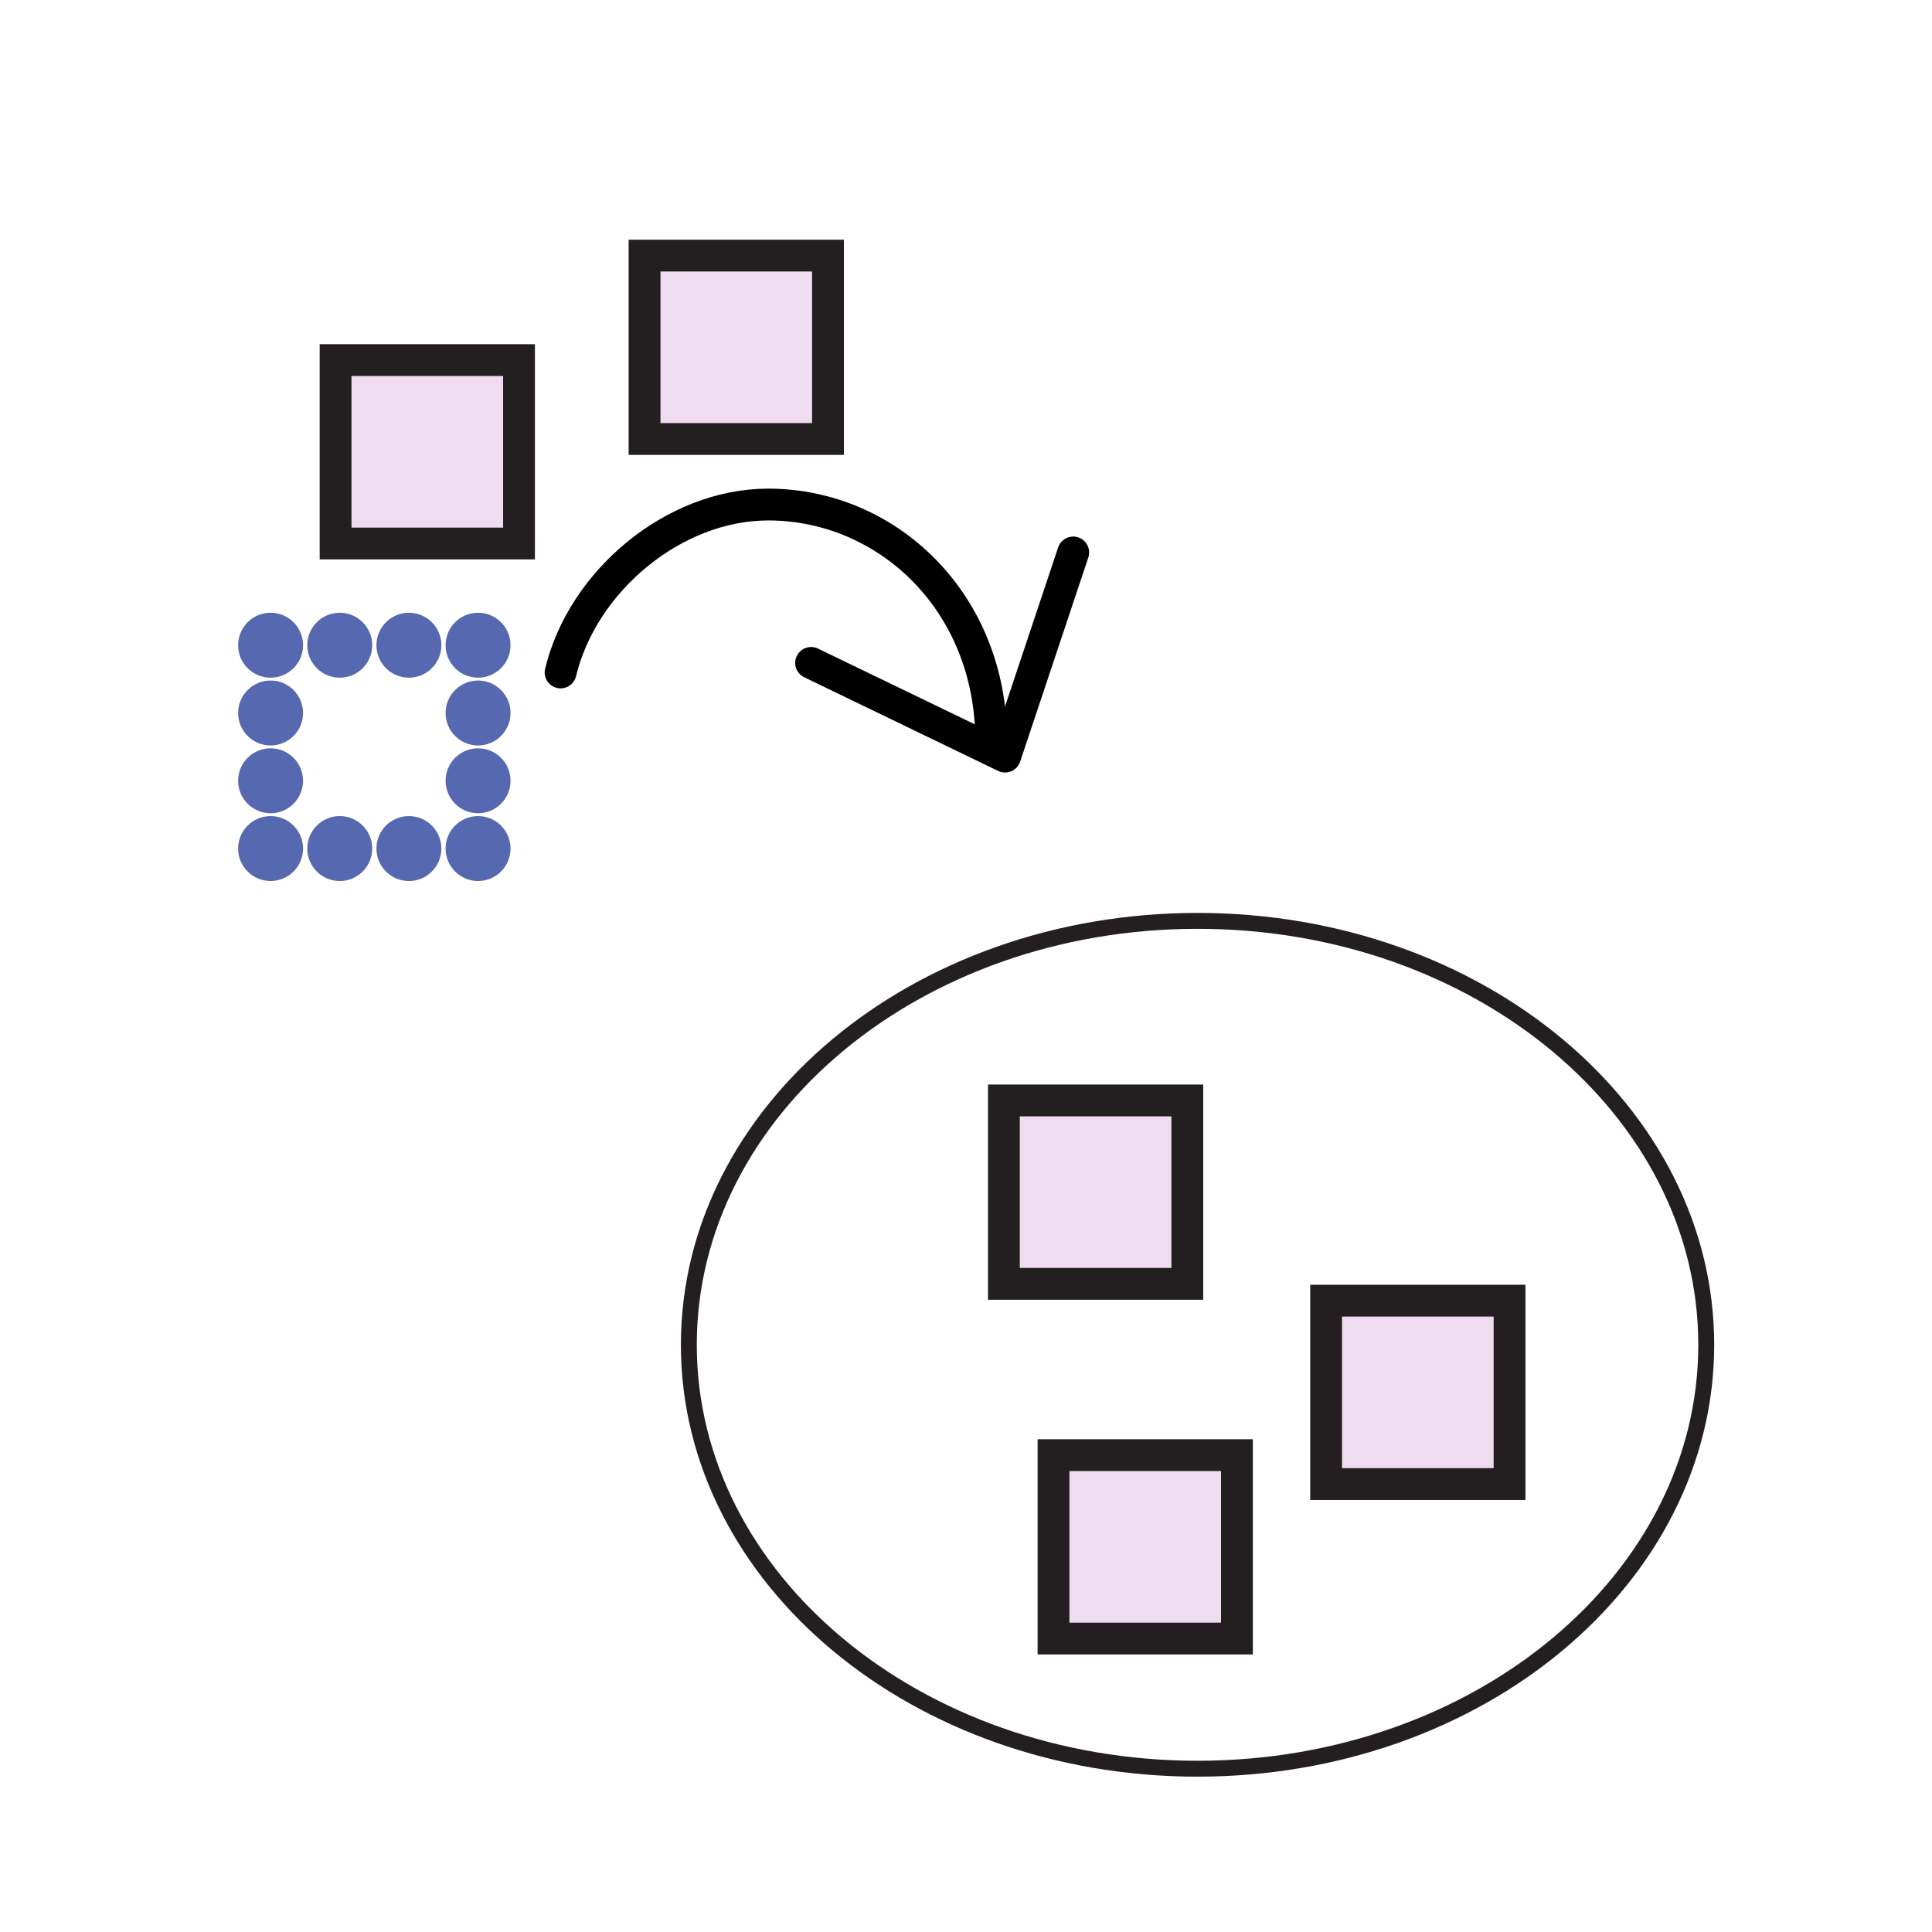
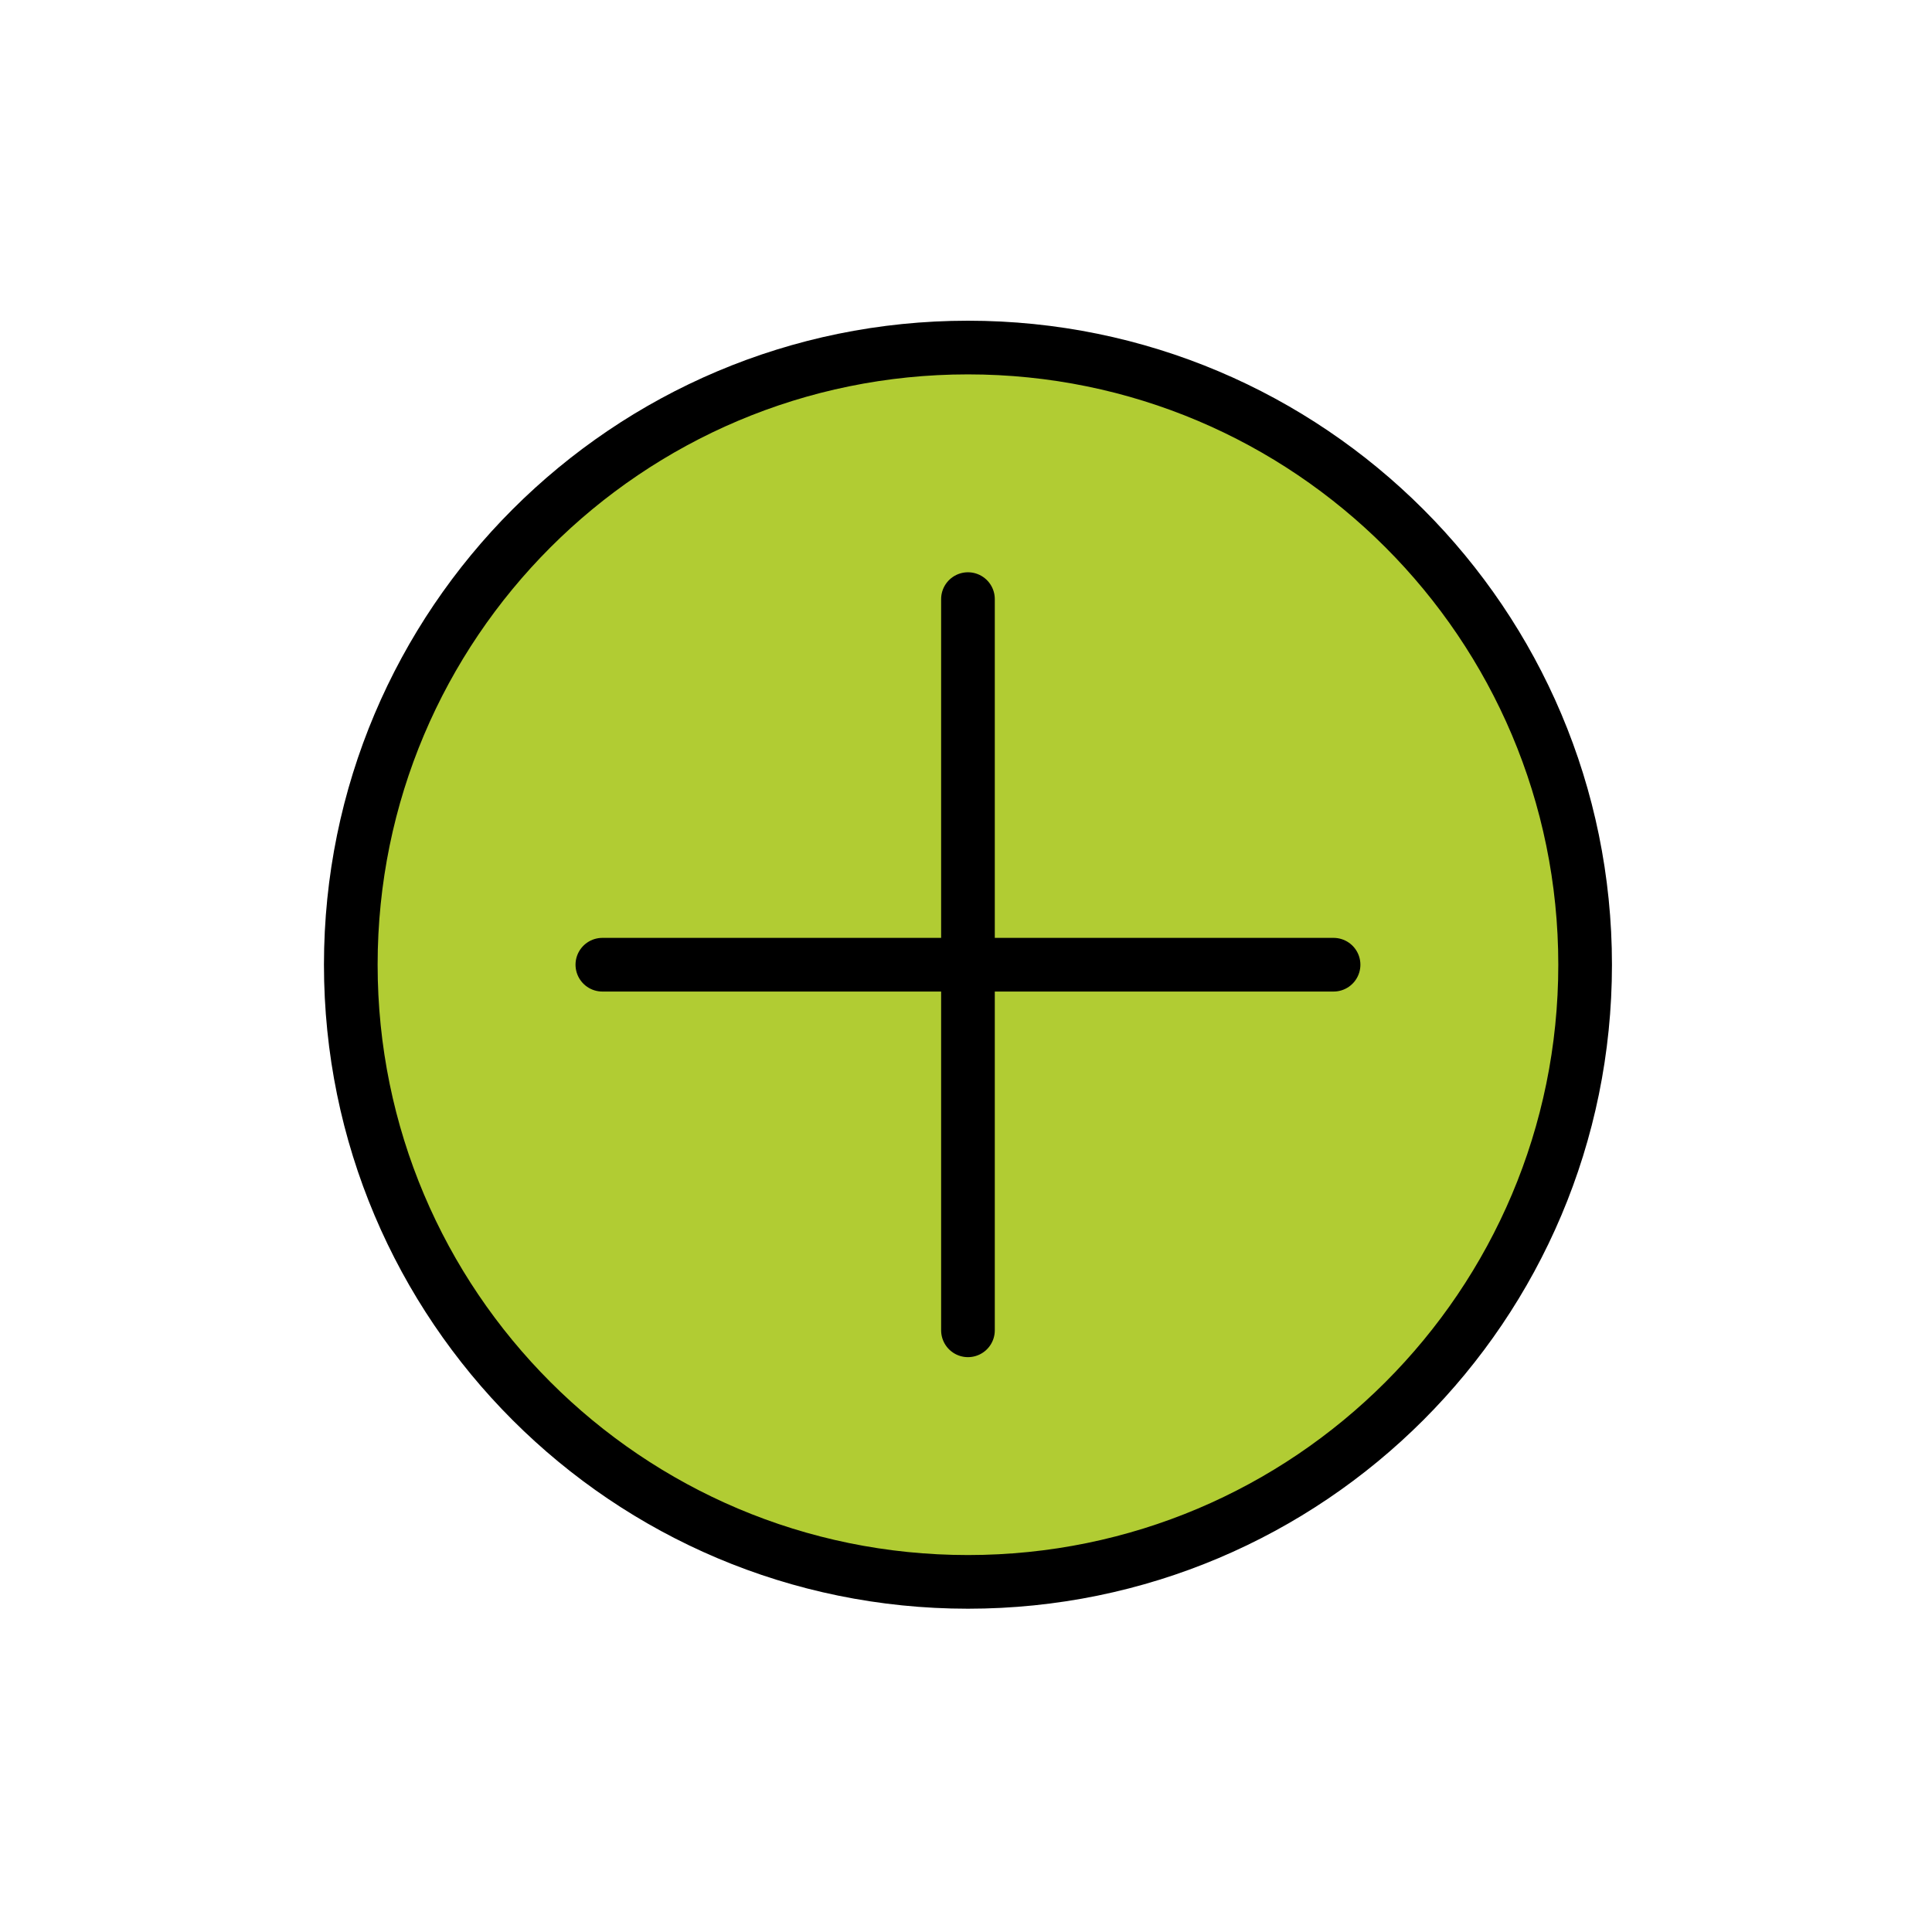
- <svg xmlns="http://www.w3.org/2000/svg" width="850.394" height="850.394" viewBox="0 0 850.394 850.394" overflow="visible">
-   <path fill="#efdcef" d="M441.877 484.375h80.74v80.73h-80.74z" />
-   <path fill="none" stroke="#231f20" stroke-width="14" d="M441.877 484.375h80.74v80.73h-80.74z" />
-   <path fill="none" d="M0 0h850.394v850.394H0z" />
-   <path fill="#efdcef" d="M147.71 158.5h80.74v80.73h-80.74z" />
-   <path fill="none" stroke="#231f20" stroke-width="14" d="M147.71 158.5h80.74v80.73h-80.74z" />
-   <path fill="#efdcef" d="M283.71 112.5h80.74v80.73h-80.74z" />
-   <path fill="none" stroke="#231f20" stroke-width="14" d="M283.71 112.5h80.74v80.73h-80.74z" />
-   <path fill="#efdcef" d="M583.71 572.5h80.74v80.73h-80.74z" />
-   <path fill="none" stroke="#231f20" stroke-width="14" d="M583.71 572.5h80.74v80.73h-80.74z" />
-   <path fill="#efdcef" d="M463.71 640.5h80.74v80.73h-80.74z" />
-   <path fill="none" stroke="#231f20" stroke-width="14" d="M463.71 640.5h80.74v80.73h-80.74z" />
-   <ellipse cx="527.112" cy="591.926" rx="223.912" ry="186.594" fill="none" stroke="#231f20" stroke-width="7" />
-   <path fill="none" stroke="#000" stroke-width="14" stroke-linecap="round" stroke-linejoin="round" d="M472.396 243.17l-30.009 89.859-85.38-41.239" />
-   <path d="M246.747 296c9.68-40.3 49.909-73.92 91.39-73.92 52.39 0 98.14 42.811 98.14 103.93" fill="none" stroke="#000" stroke-width="14" stroke-linecap="round" stroke-linejoin="round" />
-   <g>
-     <path fill="none" d="M119.101 284h91.321v89.5h-91.321z" />
-     <circle cx="210.422" cy="313.833" r="14.292" fill="#5668af" />
-     <circle cx="210.422" cy="343.667" r="14.292" fill="#5668af" />
-     <circle cx="179.981" cy="373.5" r="14.292" fill="#5668af" />
-     <circle cx="149.541" cy="373.5" r="14.292" fill="#5668af" />
-     <circle cx="119.101" cy="343.667" r="14.292" fill="#5668af" />
-     <circle cx="119.101" cy="313.833" r="14.292" fill="#5668af" />
-     <circle cx="149.542" cy="284" r="14.292" fill="#5668af" />
-     <circle cx="179.982" cy="284" r="14.292" fill="#5668af" />
-     <circle cx="210.422" cy="373.5" r="14.292" fill="#5668af" />
-     <circle cx="119.101" cy="373.5" r="14.292" fill="#5668af" />
-     <circle cx="119.102" cy="284" r="14.292" fill="#5668af" />
-     <circle cx="210.422" cy="284" r="14.292" fill="#5668af" />
+ <svg xmlns="http://www.w3.org/2000/svg" id="emoji" viewBox="0 0 72 72">
+   <g id="color">
+     <circle cx="36.073" cy="35.952" r="22.77" fill="#B1CC33" stroke="none" />
  </g>
-   <path fill="none" d="M0 0h850.394v850.394H0z" />
+   <g id="hair" />
+   <g id="skin" />
+   <g id="skin-shadow" />
+   <g id="line">
+     <line x1="36.073" x2="36.073" y1="22.327" y2="49.577" fill="none" stroke="#000000" stroke-linecap="round" stroke-linejoin="round" stroke-miterlimit="10" stroke-width="2" />
+     <line x1="49.698" x2="22.448" y1="35.952" y2="35.952" fill="none" stroke="#000000" stroke-linecap="round" stroke-linejoin="round" stroke-miterlimit="10" stroke-width="2" />
+     <circle cx="36.073" cy="35.952" r="23" fill="none" stroke="#000000" stroke-linecap="round" stroke-linejoin="round" stroke-miterlimit="10" stroke-width="2" />
+   </g>
</svg>
